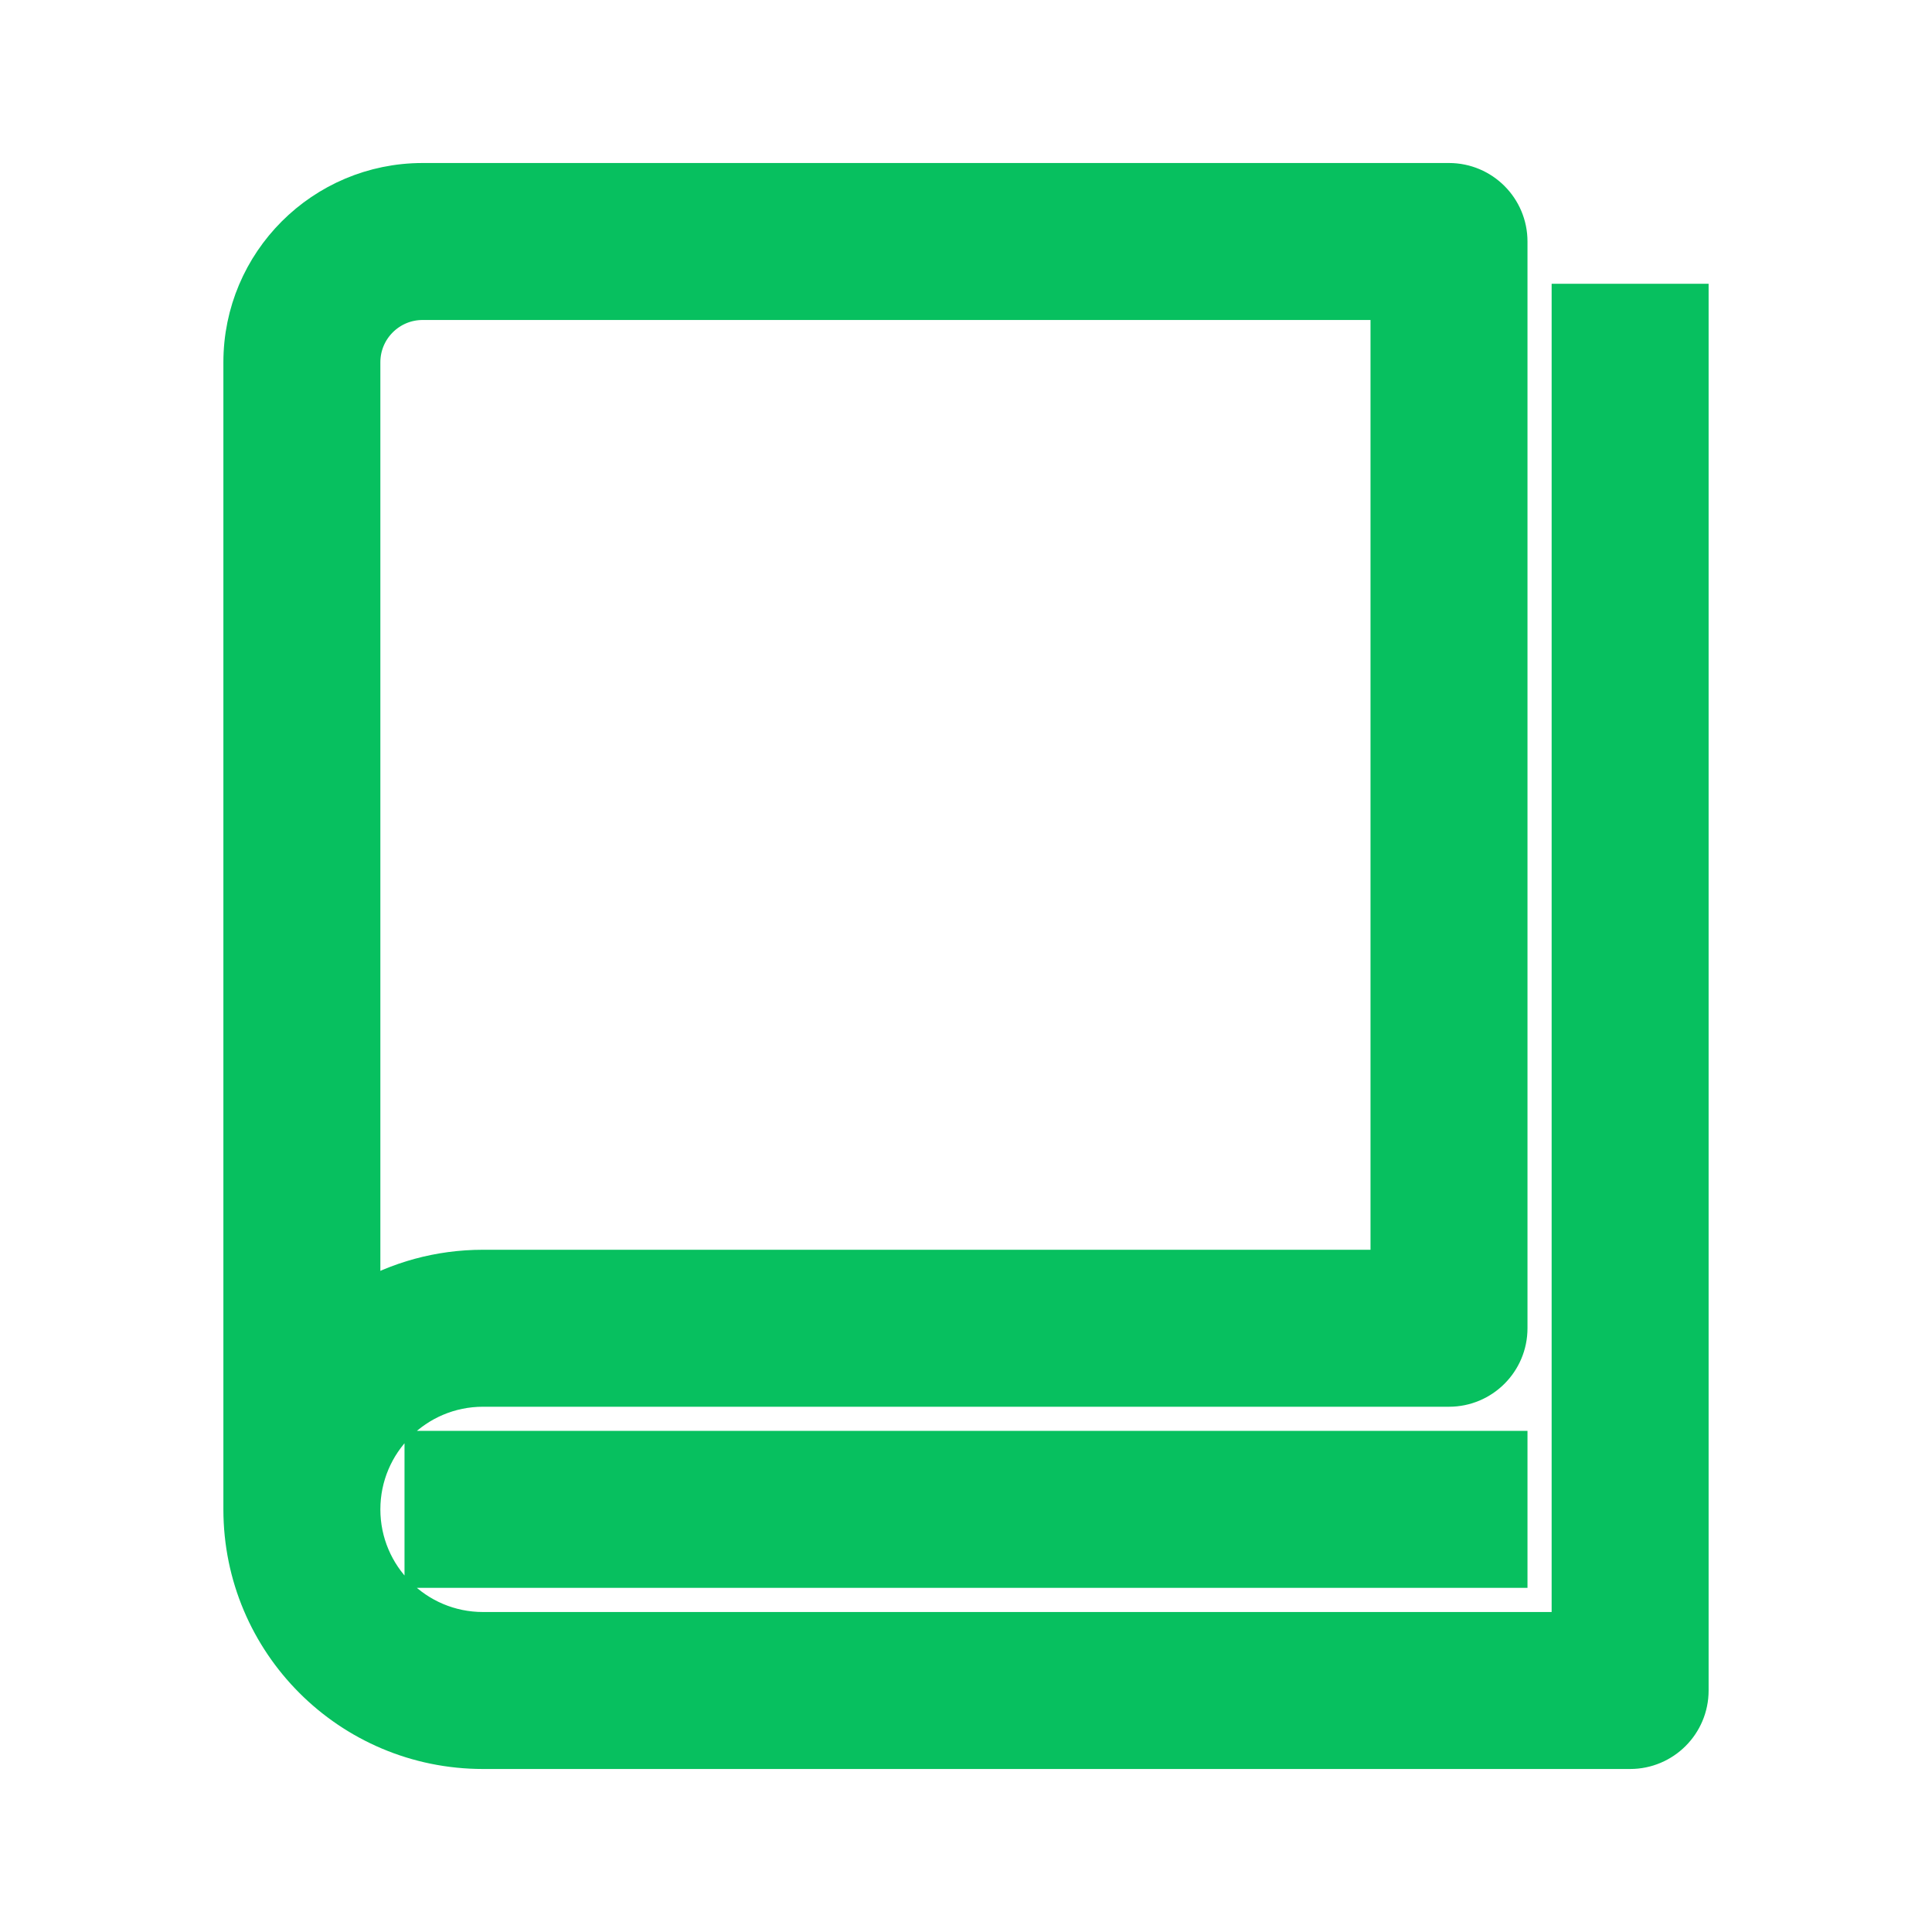
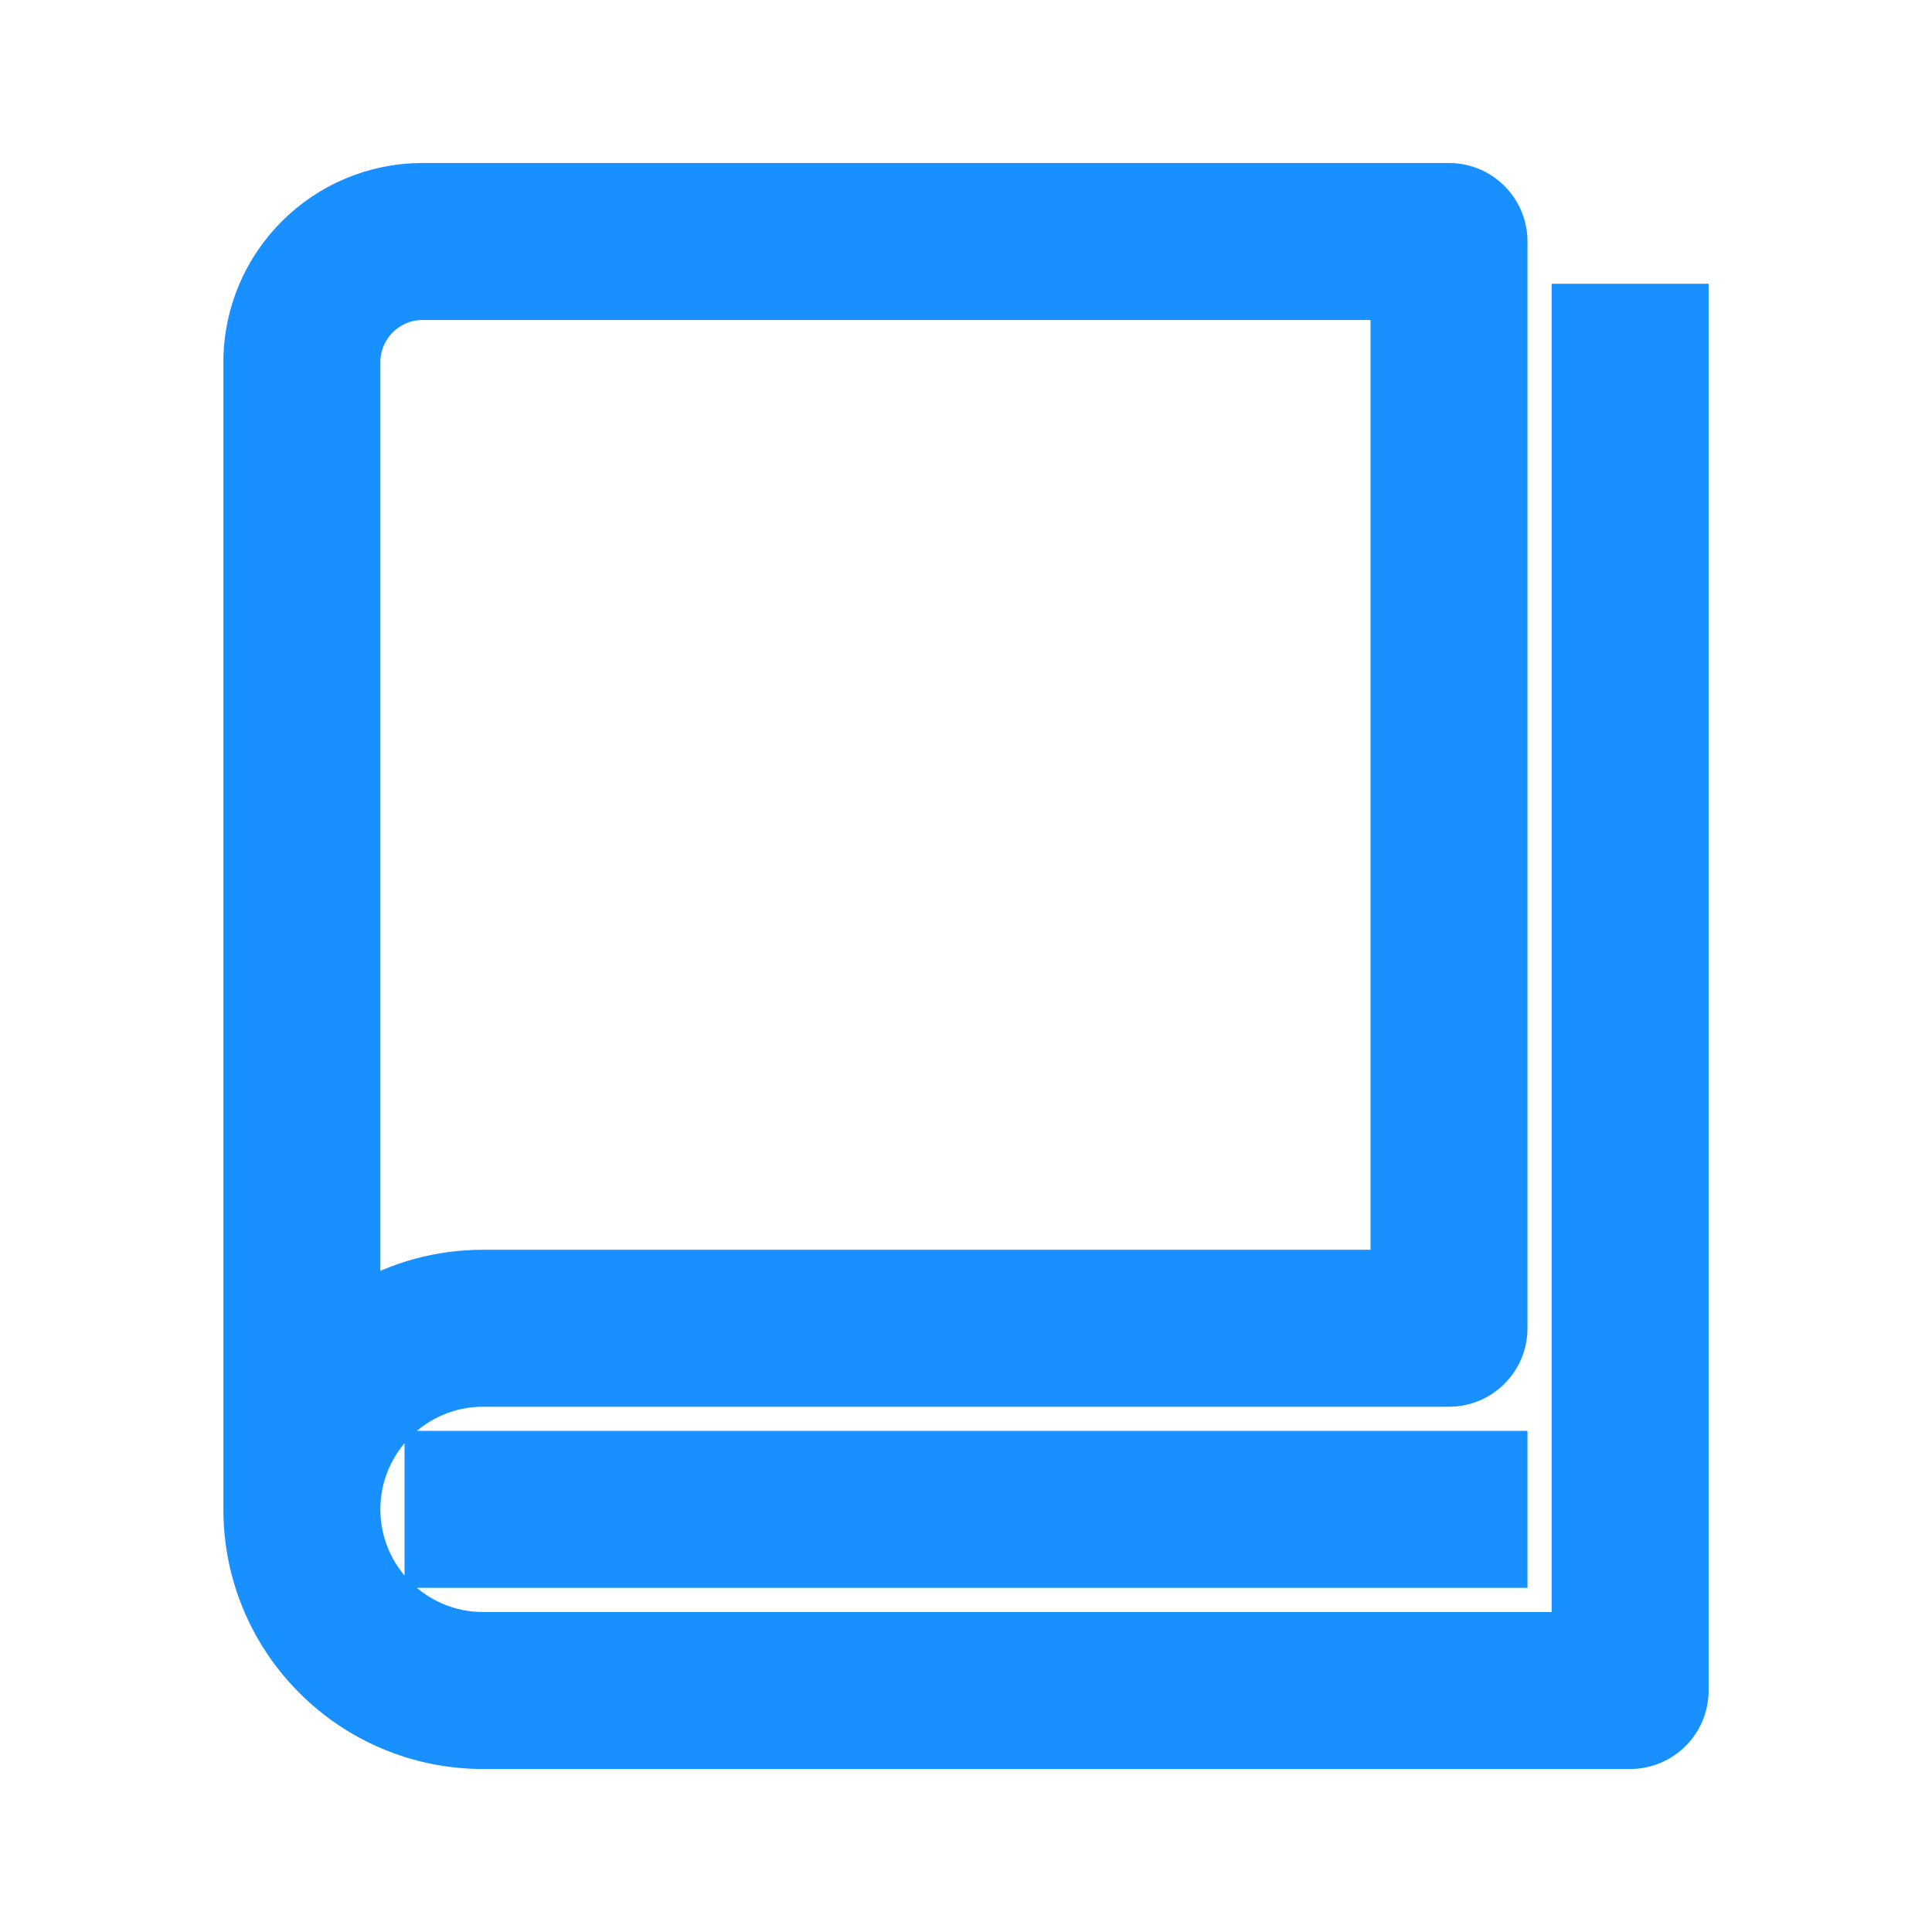
<svg xmlns="http://www.w3.org/2000/svg" fill="none" viewBox="0 0 16 16" width="128" height="128">
-   <path fill-rule="evenodd" clip-rule="evenodd" d="M2 3C2 2.172 2.672 1.5 3.5 1.5H12C12.276 1.5 12.5 1.724 12.5 2V11C12.5 11.276 12.276 11.5 12 11.5H4C3.448 11.5 3 11.948 3 12.5C3 13.052 3.448 13.5 4 13.5H13V2.5H14V14C14 14.276 13.776 14.5 13.5 14.5H4C2.895 14.5 2 13.605 2 12.5V3ZM3 10.768C3.294 10.597 3.636 10.5 4 10.5H11.5V2.5H3.5C3.224 2.5 3 2.724 3 3V10.768ZM12.5 13H3.5V12H12.5V13Z" fill="#07C05F" stroke="#07C05F" stroke-width="0.3" />
+   <path fill-rule="evenodd" clip-rule="evenodd" d="M2 3C2 2.172 2.672 1.5 3.5 1.5H12C12.276 1.5 12.5 1.724 12.5 2V11C12.5 11.276 12.276 11.5 12 11.5H4C3.448 11.5 3 11.948 3 12.5C3 13.052 3.448 13.5 4 13.5H13V2.5H14V14C14 14.276 13.776 14.5 13.5 14.5H4C2.895 14.5 2 13.605 2 12.5V3ZM3 10.768C3.294 10.597 3.636 10.5 4 10.5H11.5V2.5H3.5C3.224 2.5 3 2.724 3 3V10.768ZM12.5 13H3.5V12H12.5V13Z" fill="#1890FF" stroke="#1890FF" stroke-width="0.3" />
</svg>
